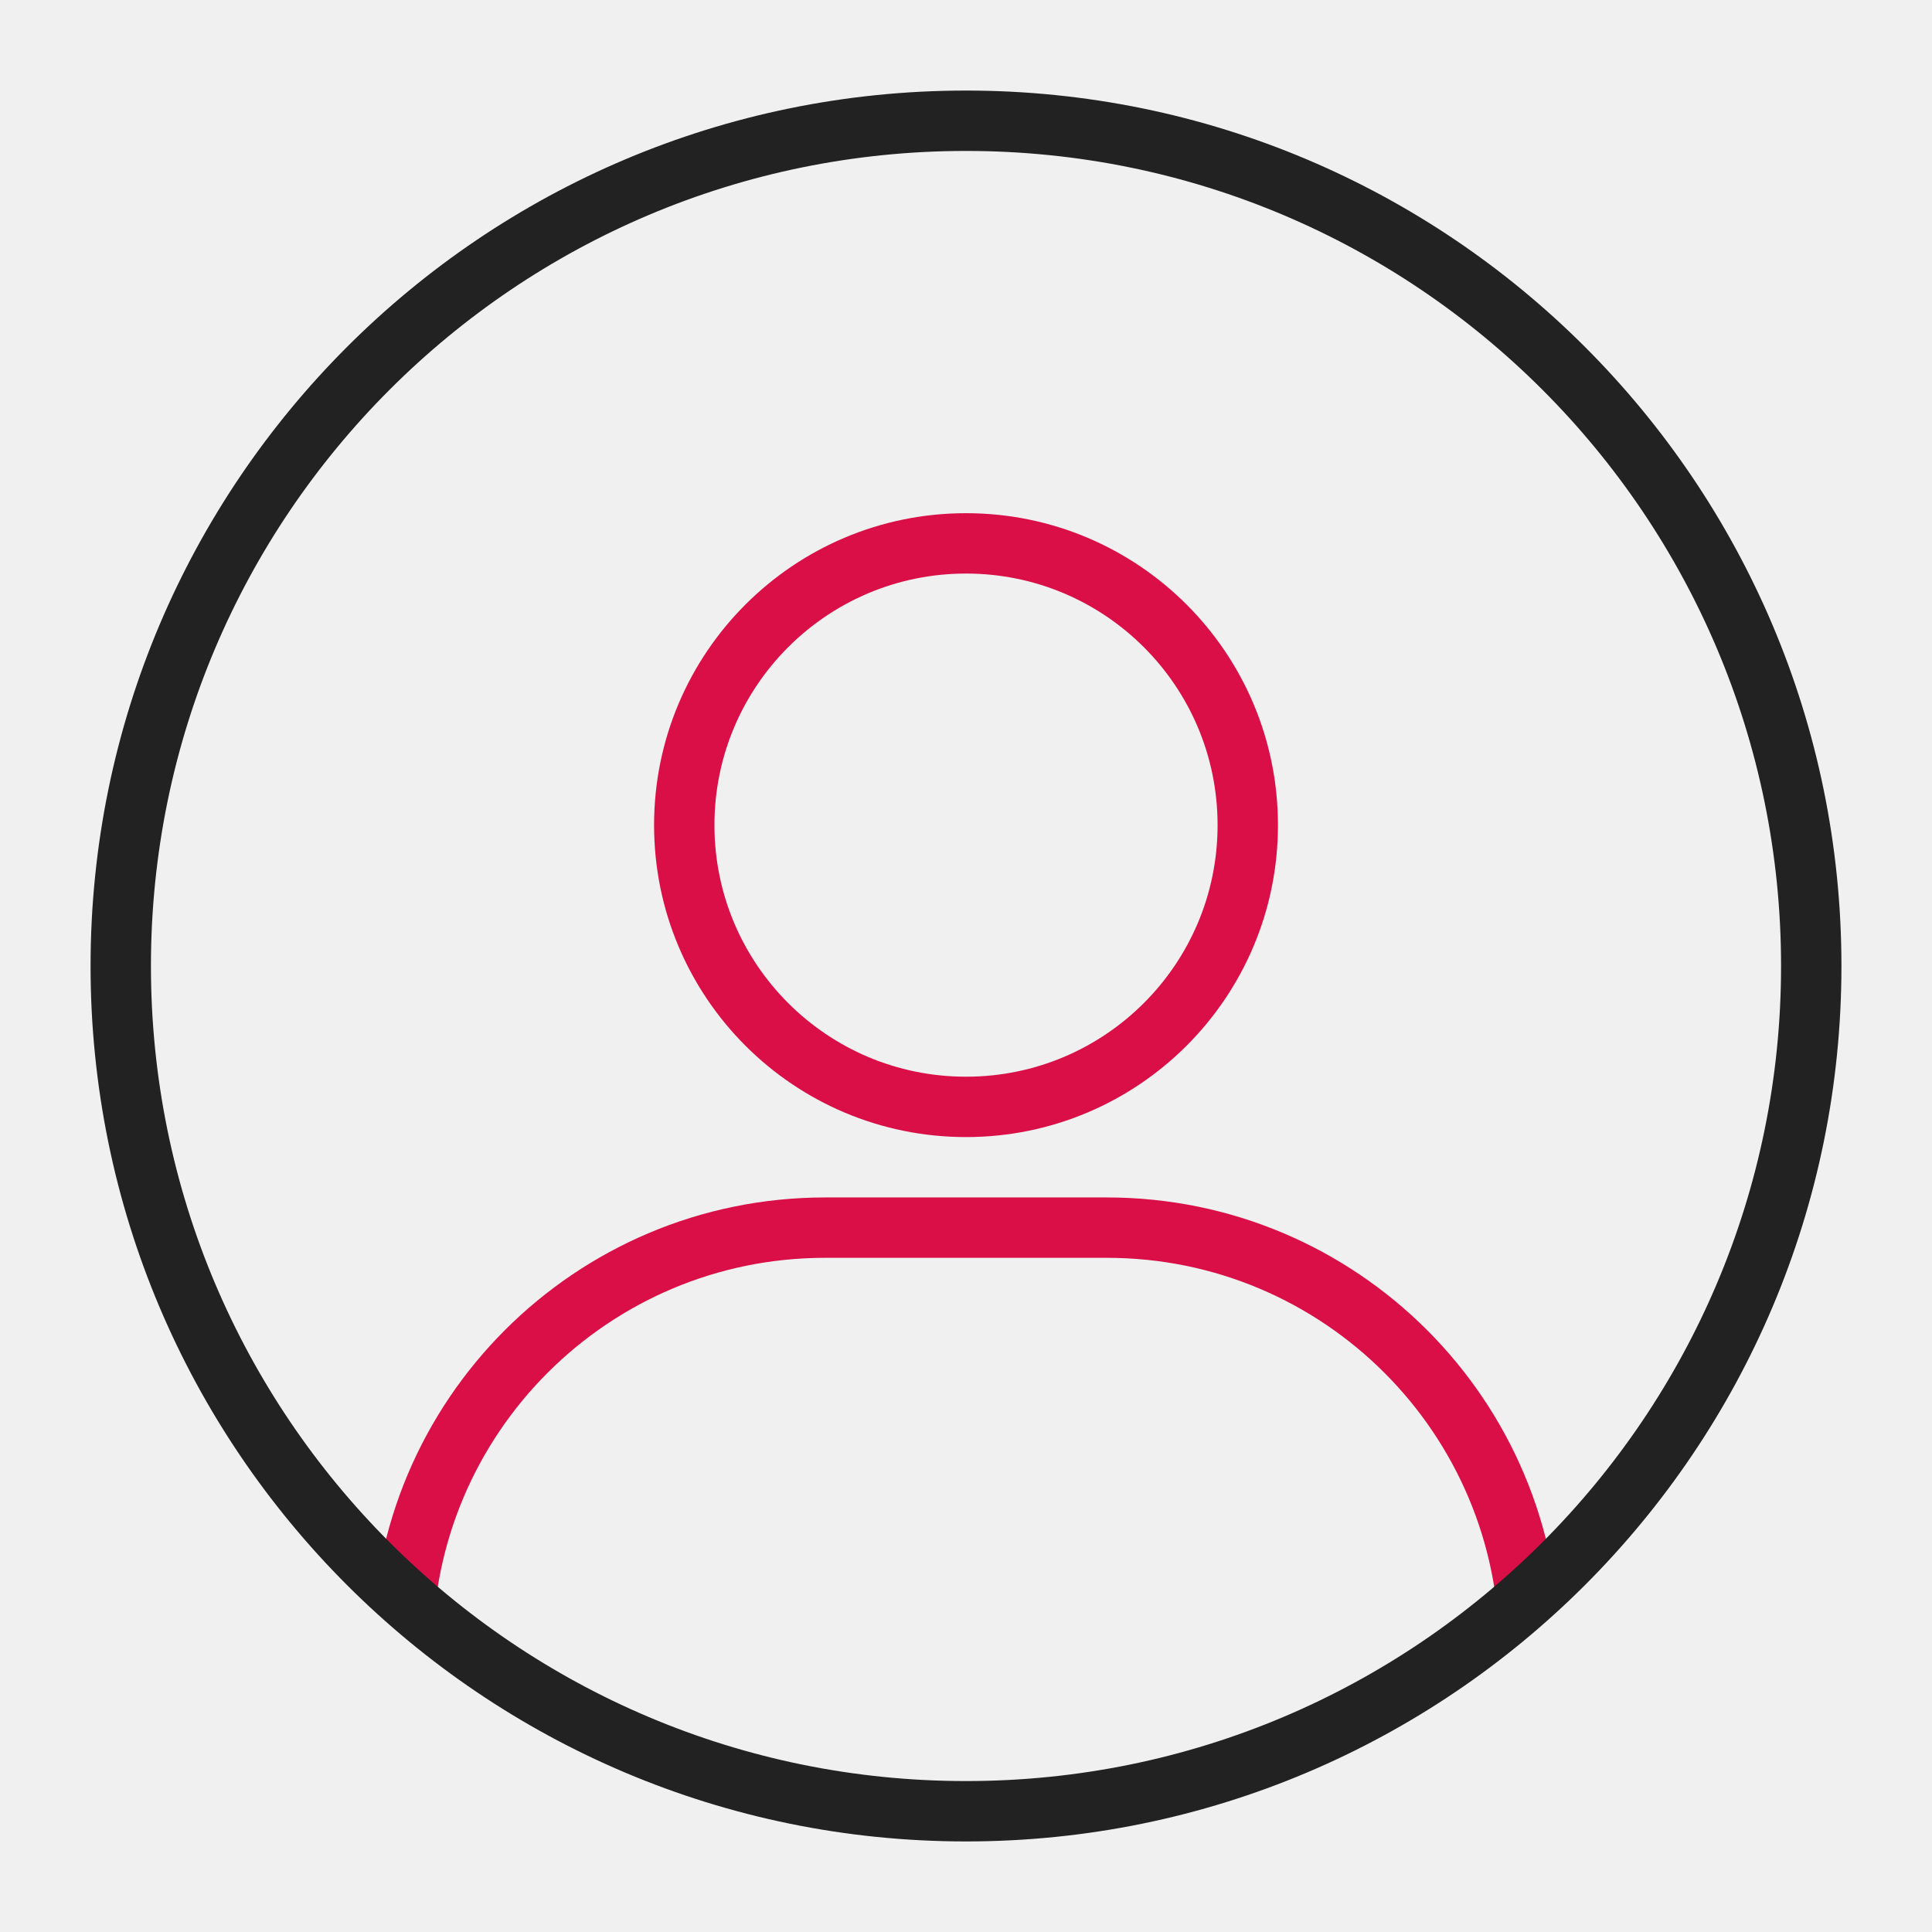
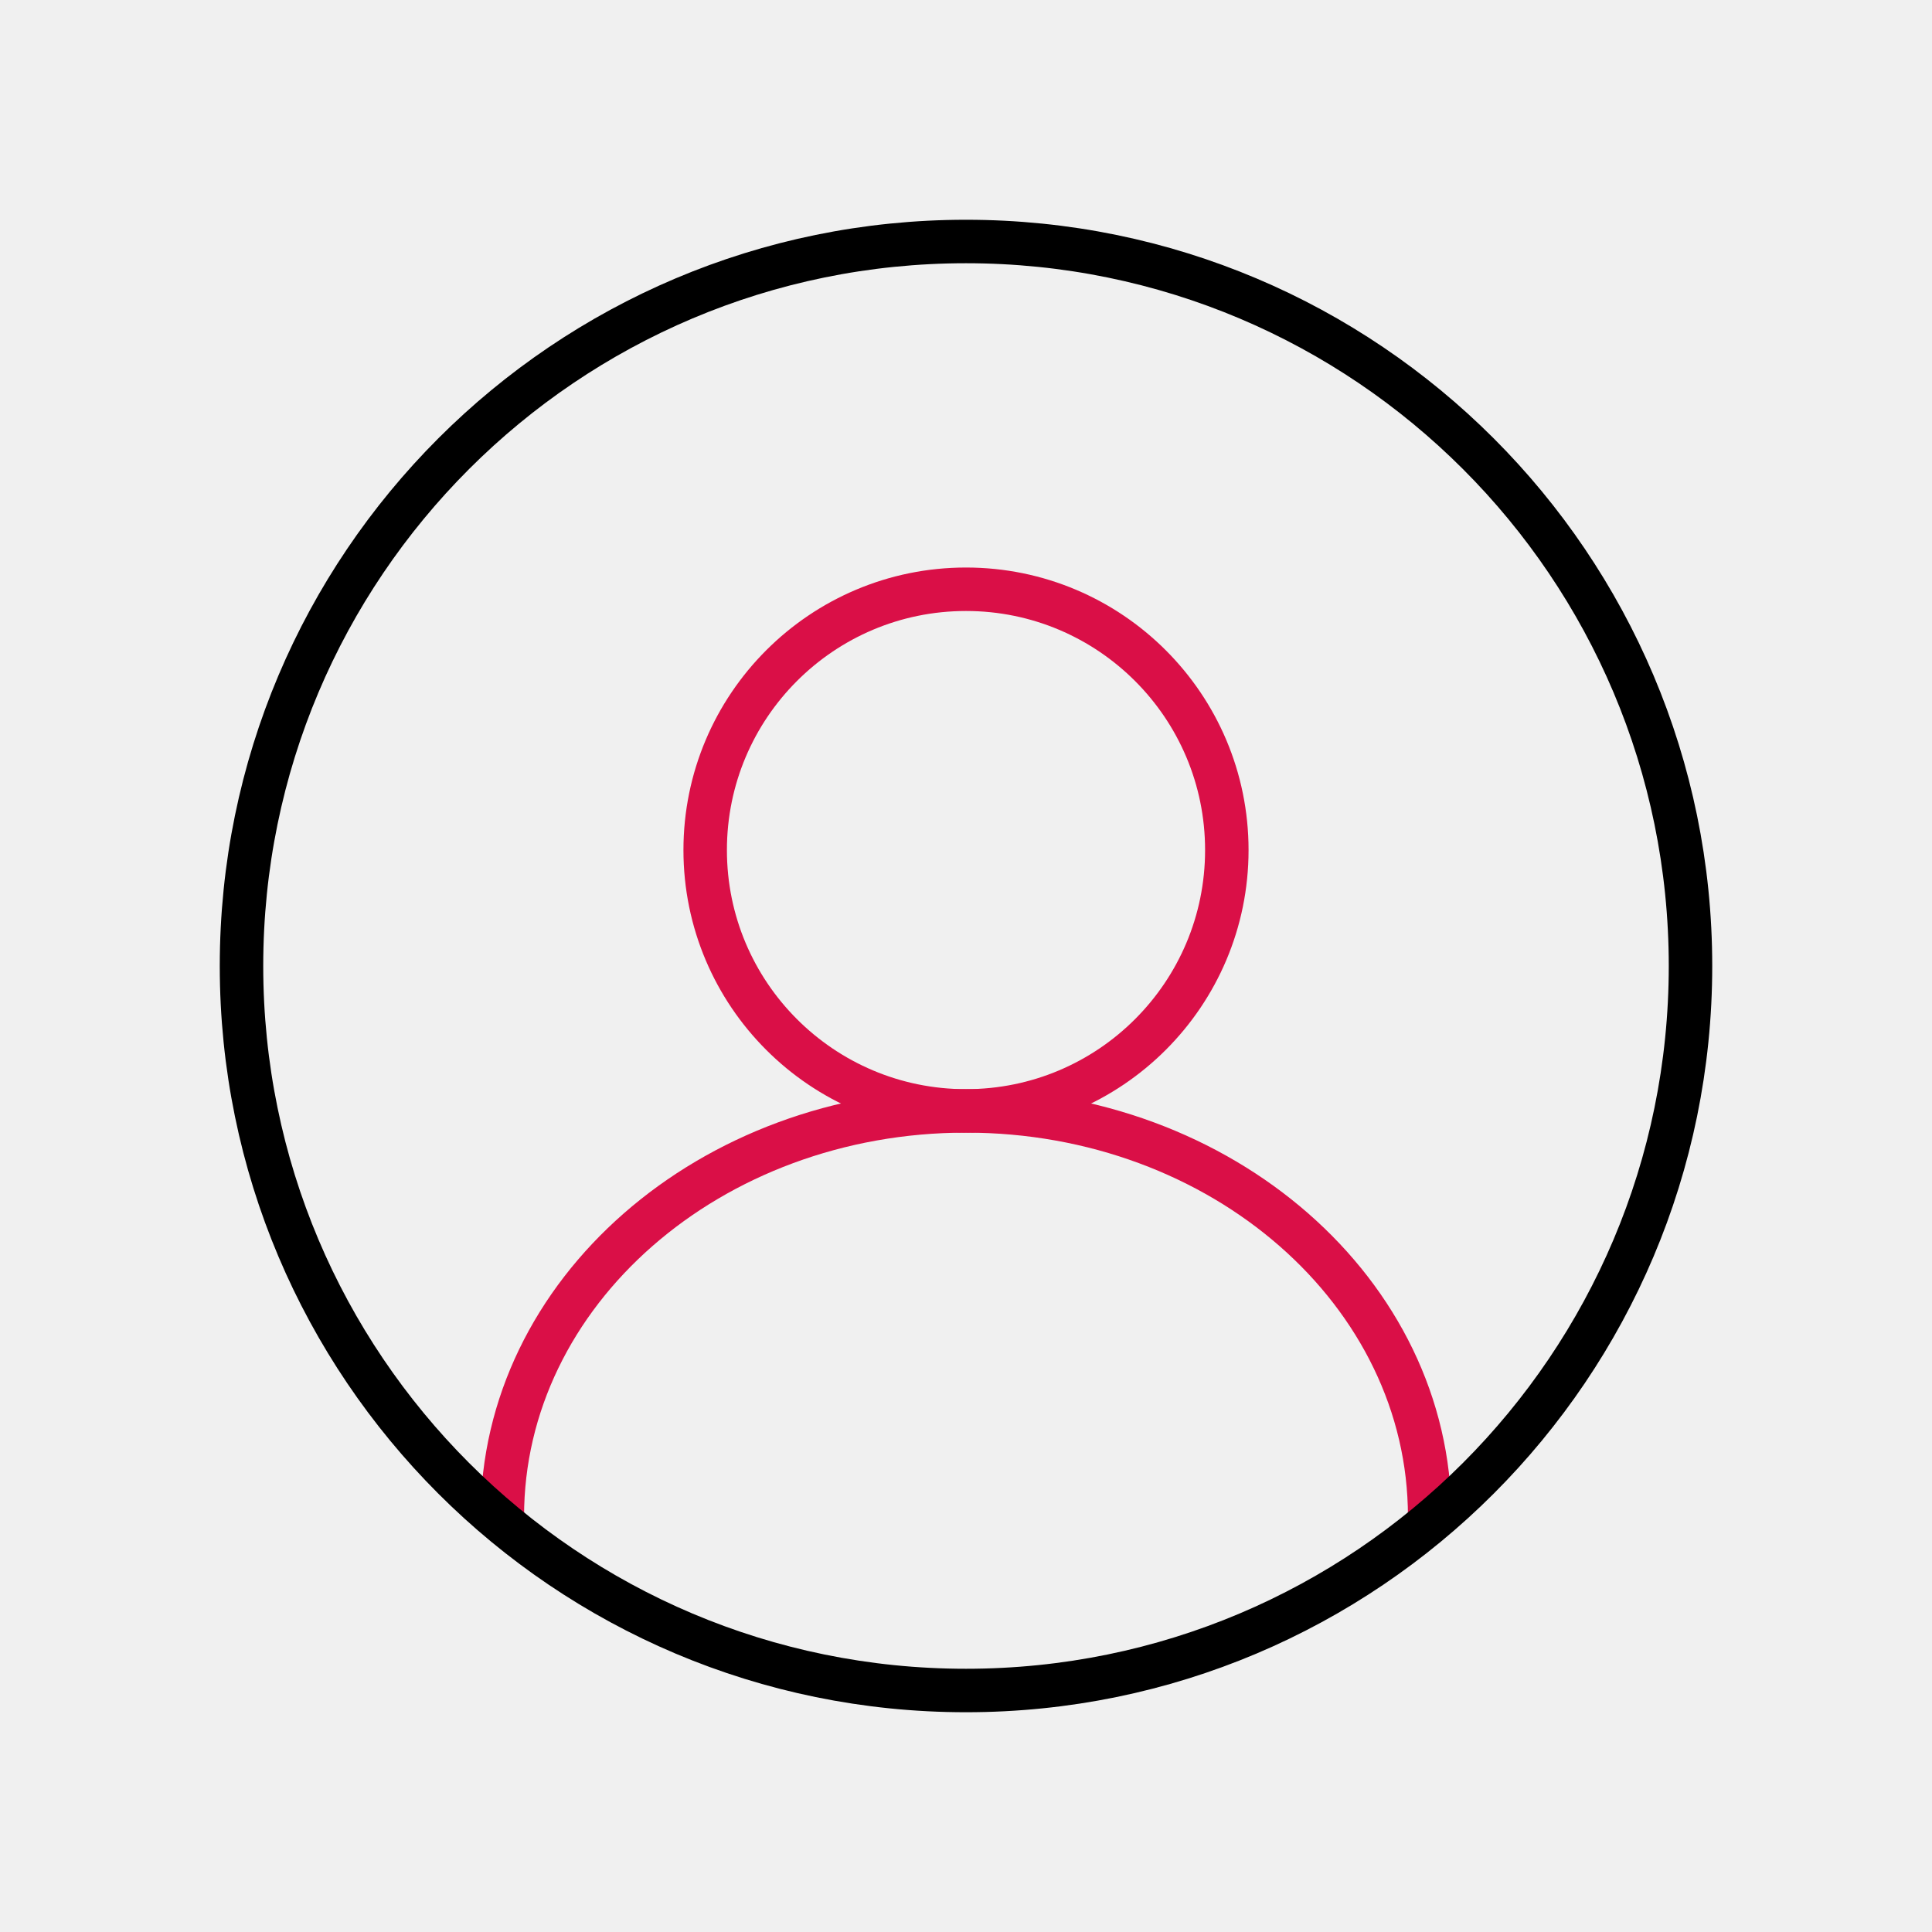
<svg xmlns="http://www.w3.org/2000/svg" xmlns:xlink="http://www.w3.org/1999/xlink" width="64" height="64" viewBox="0 0 64 64">
  <defs>
-     <circle id="ob0khexsda" cx="28" cy="28" r="28" />
-     <circle id="i02em2jc7c" cx="28" cy="28" r="28" />
+     <circle id="wwgyob84ra" cx="24" cy="24" r="24" />
  </defs>
  <g fill="none" fill-rule="evenodd">
    <g>
      <g>
        <g>
          <g>
-             <g>
-               <path d="M0 0H64V64H0z" transform="translate(-1287 -246) translate(424 130) translate(0 116) translate(863)" />
-               <g transform="translate(-1287 -246) translate(424 130) translate(0 116) translate(863) translate(4 4)">
-                 <g>
-                   <mask id="qxdm21q5tb" fill="#fff">
-                     <use xlink:href="#ob0khexsda" />
-                   </mask>
-                   <path stroke="#DA0F47" stroke-linecap="round" stroke-width="2" d="M23.333 36.667h9.334c7.732 0 14 6.268 14 14v6.666h0H9.333v-6.666c0-7.732 6.268-14 14-14z" mask="url(#qxdm21q5tb)" />
-                 </g>
-                 <rect width="18.667" height="18.667" x="18.667" y="14" stroke="#DA0F47" stroke-linecap="round" stroke-width="2" rx="9.333" />
-                 <use stroke="#222" stroke-width="2" xlink:href="#i02em2jc7c" />
+             <path d="M0 0H64V64H0z" transform="translate(-1278 -978) translate(270 870) translate(936 100) translate(72 8)" />
+             <g transform="translate(-1278 -978) translate(270 870) translate(936 100) translate(72 8) translate(8 8)">
+               <g stroke="#DA0F47" stroke-linecap="round" stroke-linejoin="round" stroke-width="1.44" transform="translate(8.64 11.52)">
+                 <circle cx="15.36" cy="8.64" r="8.64" />
+                 <path d="M30.72 30.72c0-7.423-6.877-13.44-15.36-13.44S0 23.297 0 30.72" />
              </g>
+               <use stroke="#000" stroke-width="1.44" xlink:href="#wwgyob84ra" />
            </g>
          </g>
        </g>
      </g>
    </g>
  </g>
</svg>
